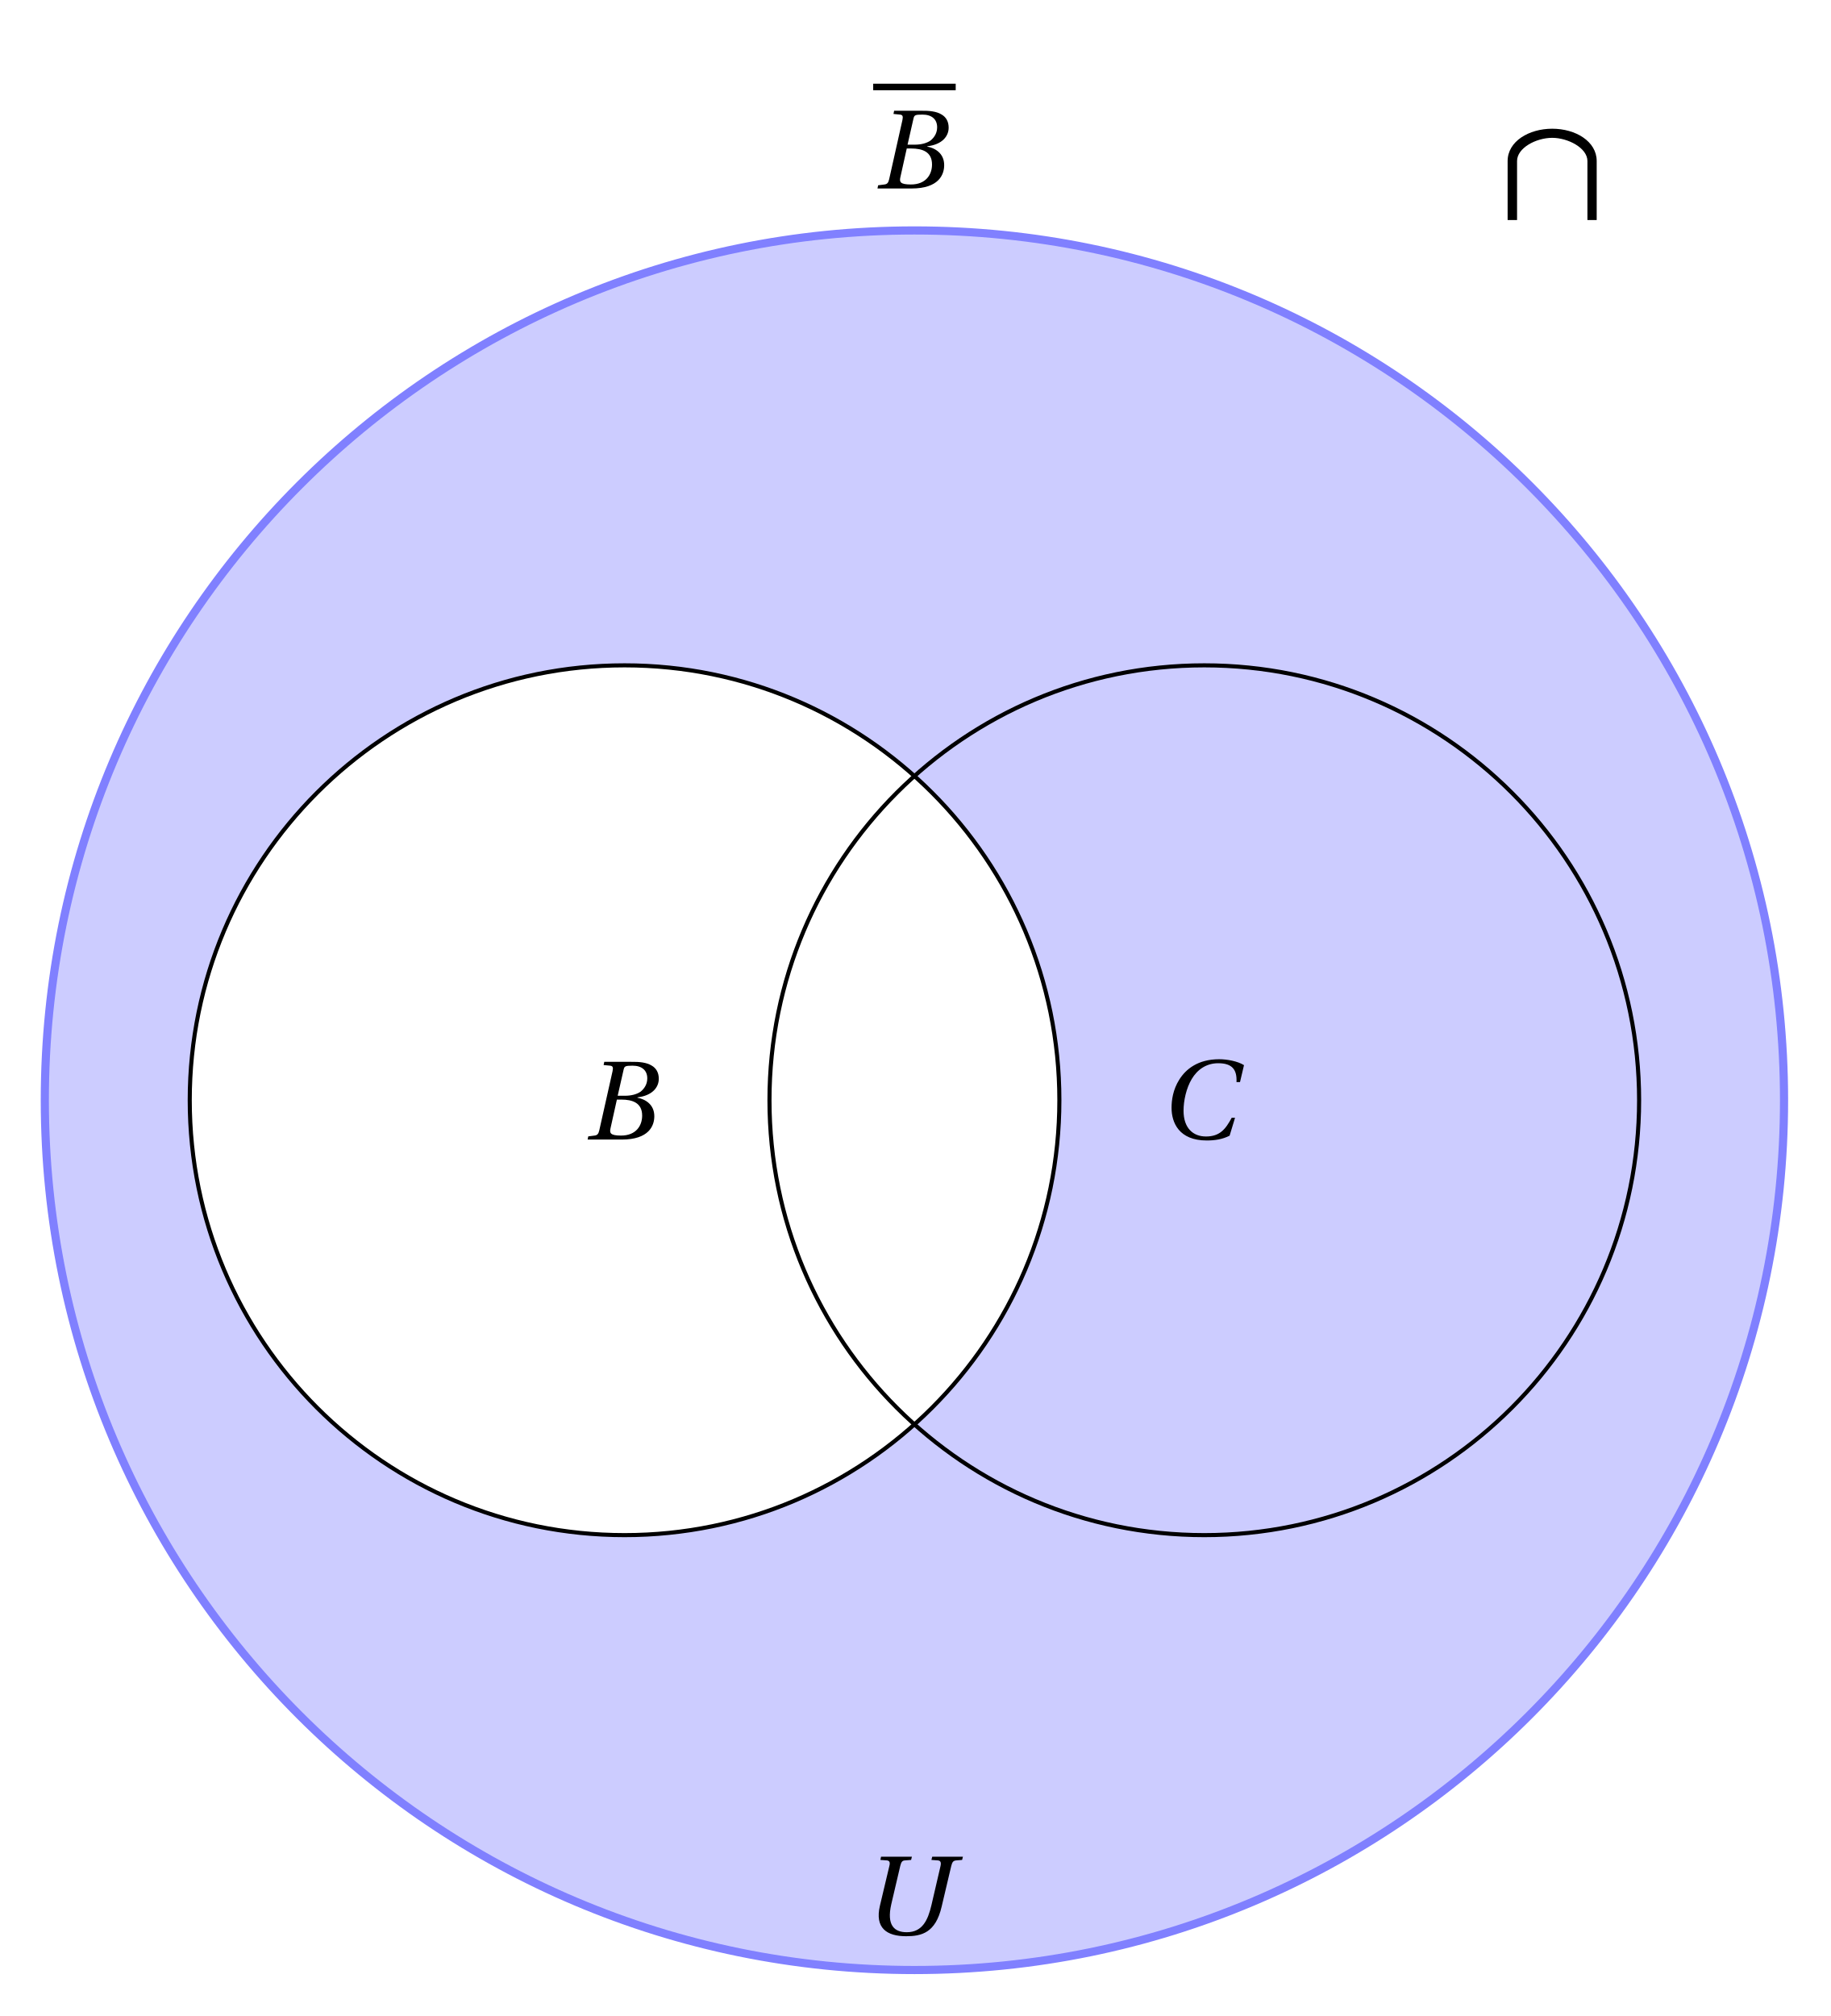
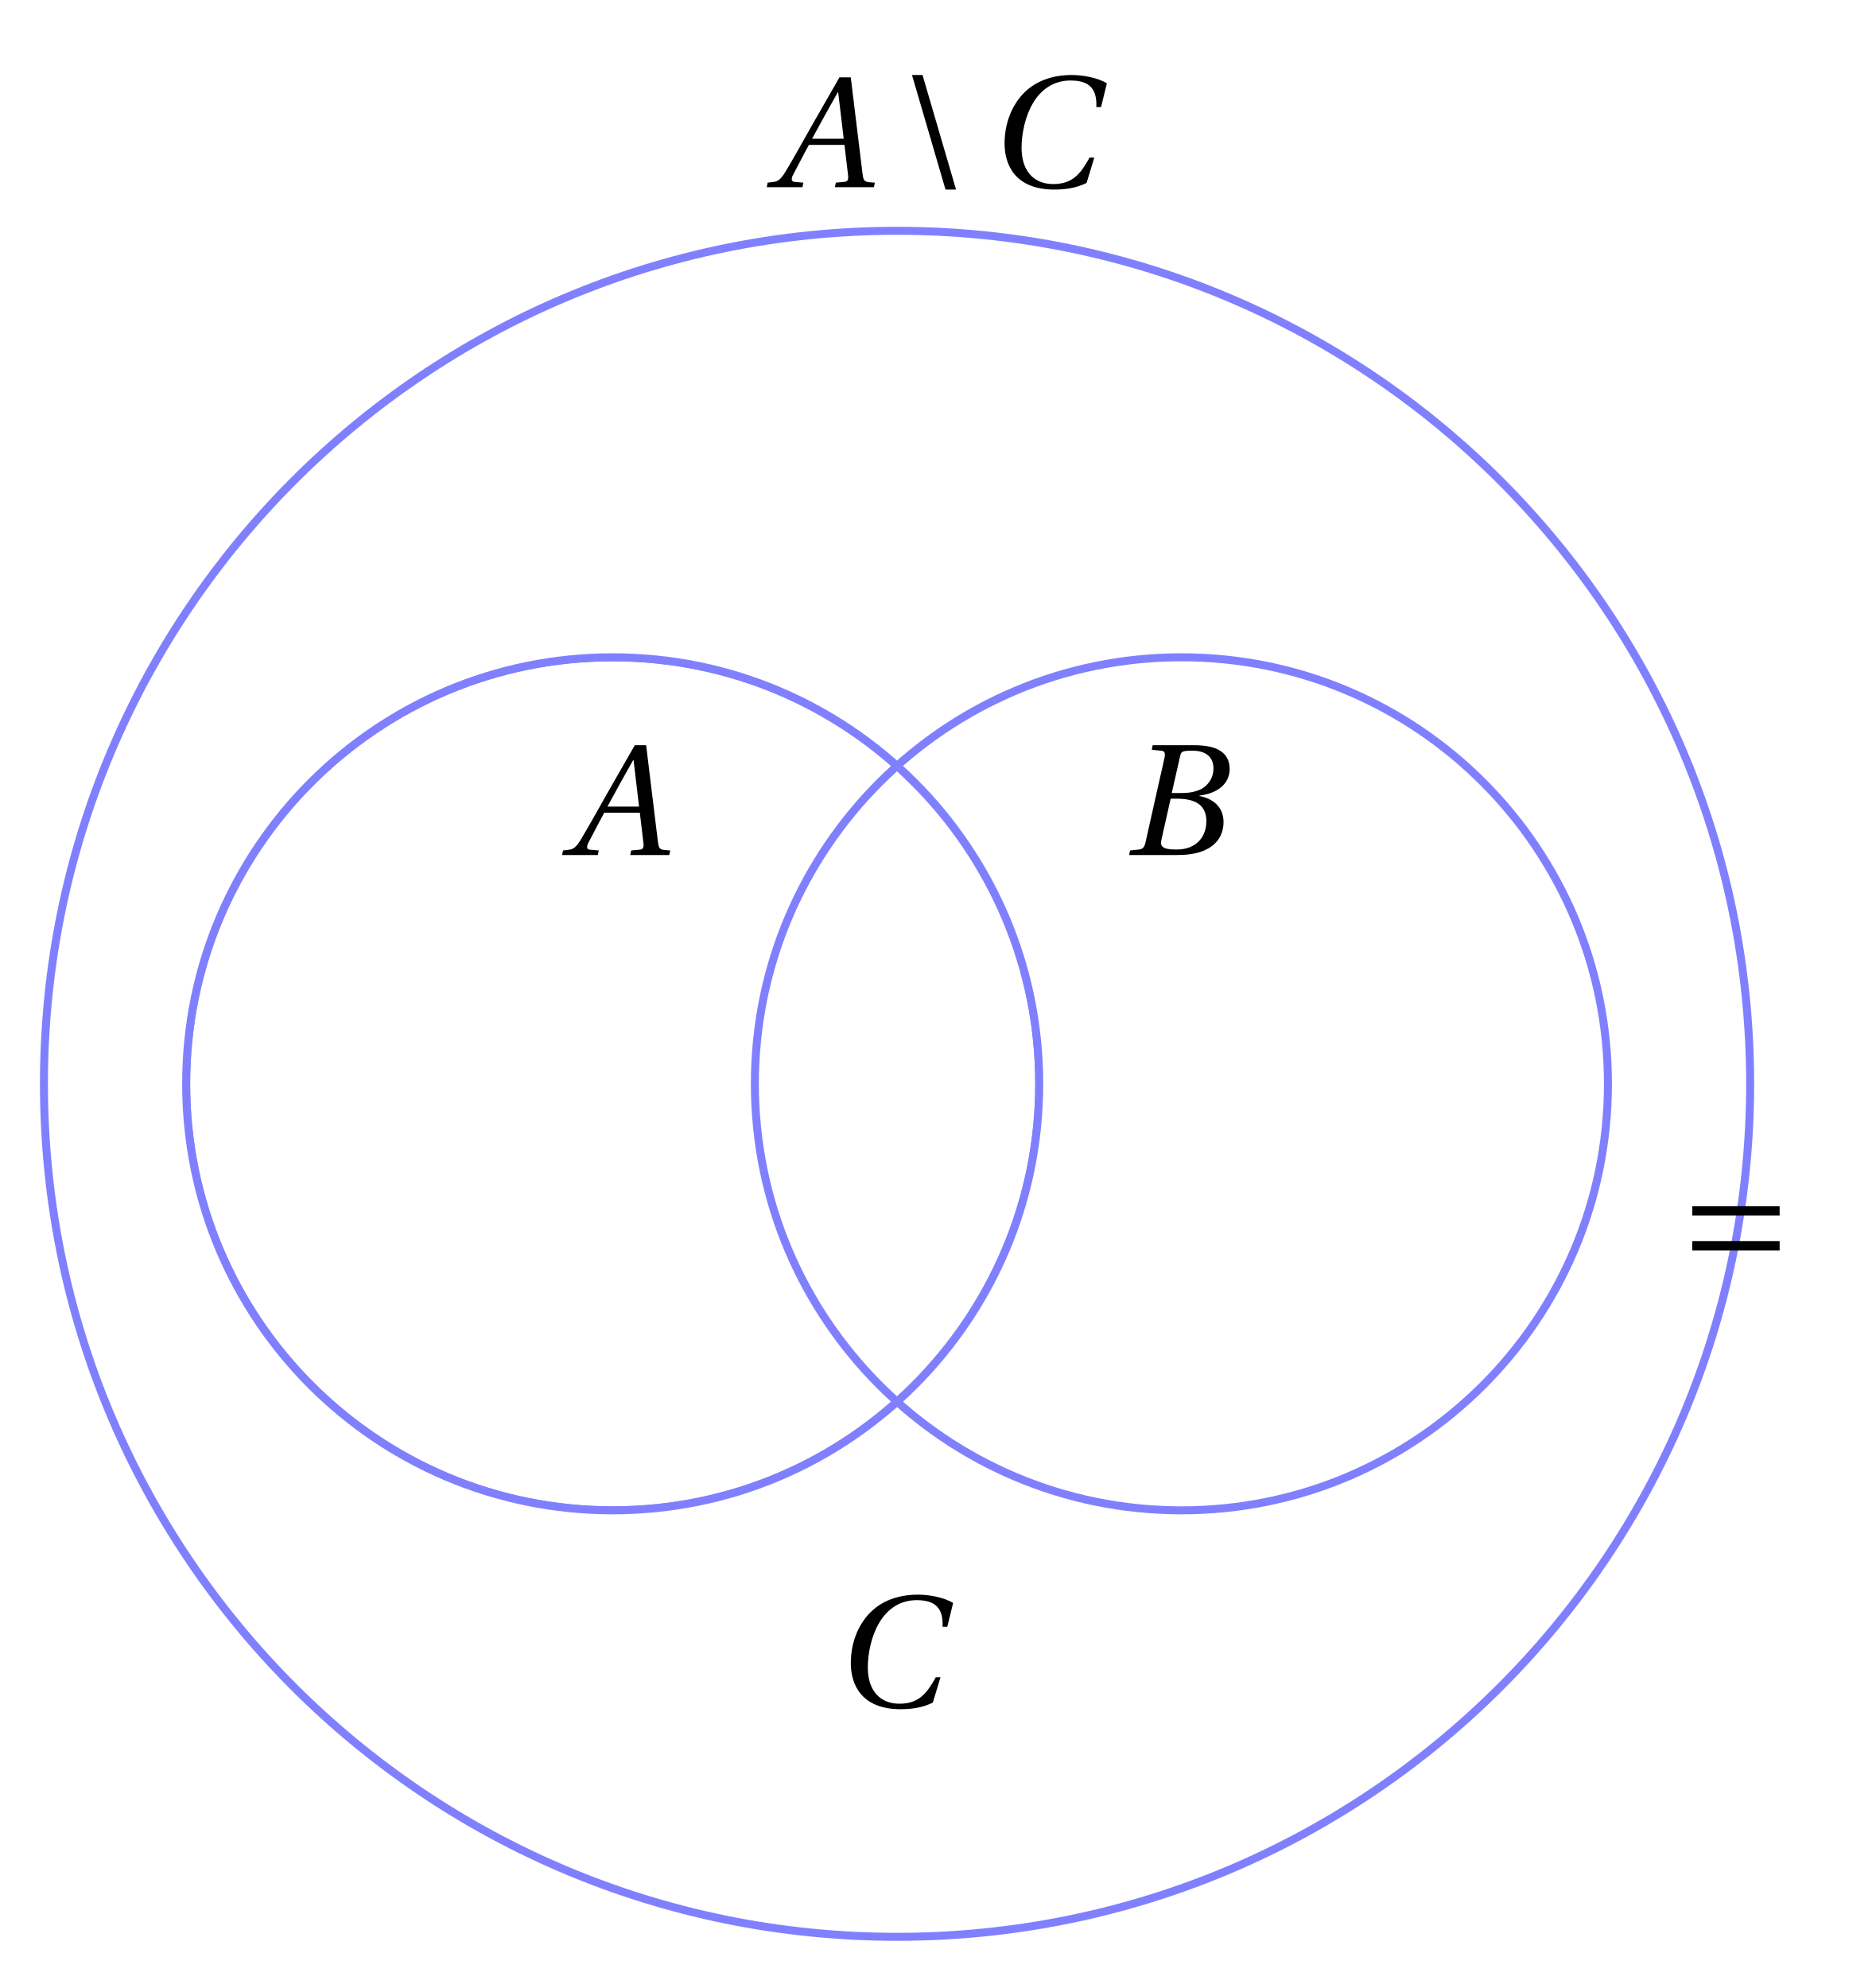
- <svg xmlns="http://www.w3.org/2000/svg" xmlns:xlink="http://www.w3.org/1999/xlink" width="178.846pt" height="196.941pt" viewBox="0 0 178.846 196.941" version="1.2">
+ <svg xmlns="http://www.w3.org/2000/svg" xmlns:xlink="http://www.w3.org/1999/xlink" width="186.235pt" height="197.377pt" viewBox="0 0 186.235 197.377" version="1.2">
  <defs>
    <g>
      <symbol overflow="visible" id="glyph0-0">
        <path style="stroke:none;" d="" />
      </symbol>
      <symbol overflow="visible" id="glyph0-1">
-         <path style="stroke:none;" d="M 3.359 -4.281 L 3.938 -6.828 C 4.016 -7.156 4.078 -7.219 4.812 -7.219 C 5.734 -7.219 6.25 -6.75 6.25 -5.984 C 6.25 -5.422 5.984 -5 5.609 -4.688 C 5.234 -4.422 4.672 -4.281 4.078 -4.281 Z M 3.719 -3.906 C 4.797 -3.906 5.75 -3.594 5.75 -2.344 C 5.75 -1.359 5.156 -0.391 3.688 -0.391 C 2.609 -0.391 2.562 -0.656 2.656 -1.094 L 3.281 -3.906 Z M 0.422 0 L 3.75 0 C 6.422 0 6.938 -1.359 6.938 -2.281 C 6.938 -3.422 6.078 -3.938 5.281 -4.094 L 5.297 -4.125 C 6.75 -4.297 7.375 -5.109 7.375 -5.938 C 7.375 -6.516 7.141 -6.969 6.672 -7.234 C 6.188 -7.531 5.484 -7.609 4.688 -7.594 L 2.047 -7.594 L 1.984 -7.281 L 2.625 -7.219 C 2.875 -7.188 2.938 -7.062 2.859 -6.688 L 1.562 -0.906 C 1.484 -0.547 1.359 -0.422 1.094 -0.391 L 0.484 -0.312 Z M 0.422 0 " />
+         <path style="stroke:none;" d="M 10.281 0 L 10.375 -0.453 L 9.781 -0.5 C 9.281 -0.547 9.219 -0.766 9.141 -1.422 L 7.984 -10.906 L 6.859 -10.906 L 4.203 -6.266 C 3.406 -4.859 2.094 -2.5 1.516 -1.562 C 1.016 -0.734 0.734 -0.562 0.25 -0.516 L -0.266 -0.453 L -0.359 0 L 3.188 0 L 3.281 -0.453 L 2.406 -0.531 C 2.094 -0.562 2.062 -0.781 2.203 -1.125 C 2.734 -2.125 3.25 -3.156 3.828 -4.203 L 7.359 -4.203 L 7.719 -1.156 C 7.766 -0.688 7.641 -0.562 7.328 -0.531 L 6.5 -0.453 L 6.406 0 Z M 7.281 -4.812 L 4.141 -4.812 C 4.984 -6.375 5.844 -7.922 6.703 -9.438 L 6.734 -9.438 Z M 7.281 -4.812 " />
      </symbol>
      <symbol overflow="visible" id="glyph0-2">
-         <path style="stroke:none;" d="M 7.125 -2.047 C 6.531 -0.938 5.969 -0.219 4.609 -0.219 C 3.344 -0.219 2.422 -1.047 2.422 -2.734 C 2.422 -3.719 2.688 -4.938 3.219 -5.828 C 3.766 -6.75 4.641 -7.375 5.812 -7.375 C 7.188 -7.375 7.656 -6.734 7.594 -5.531 L 7.938 -5.531 L 8.328 -7.188 C 7.703 -7.578 6.672 -7.766 5.906 -7.766 C 3.828 -7.766 2.641 -6.797 2 -5.766 C 1.391 -4.797 1.25 -3.781 1.25 -3.016 C 1.25 -1.578 1.969 0.172 4.688 0.172 C 5.469 0.172 6.219 0.062 6.922 -0.297 L 7.453 -2.047 Z M 7.125 -2.047 " />
+         <path style="stroke:none;" d="M 4.828 -6.156 L 5.656 -9.812 C 5.766 -10.281 5.844 -10.359 6.906 -10.359 C 8.234 -10.359 8.969 -9.703 8.969 -8.594 C 8.969 -7.781 8.594 -7.172 8.047 -6.734 C 7.516 -6.344 6.703 -6.156 5.844 -6.156 Z M 5.328 -5.594 C 6.891 -5.594 8.266 -5.156 8.266 -3.359 C 8.266 -1.953 7.406 -0.547 5.297 -0.547 C 3.734 -0.547 3.672 -0.953 3.812 -1.562 L 4.719 -5.594 Z M 0.594 0 L 5.391 0 C 9.203 0 9.969 -1.953 9.969 -3.266 C 9.969 -4.922 8.734 -5.641 7.578 -5.859 L 7.594 -5.906 C 9.703 -6.172 10.578 -7.328 10.578 -8.531 C 10.578 -9.344 10.25 -10 9.578 -10.391 C 8.891 -10.812 7.859 -10.922 6.734 -10.906 L 2.938 -10.906 L 2.844 -10.453 L 3.766 -10.359 C 4.125 -10.328 4.219 -10.141 4.094 -9.594 L 2.234 -1.312 C 2.125 -0.781 1.953 -0.594 1.578 -0.547 L 0.688 -0.453 Z M 0.594 0 " />
      </symbol>
      <symbol overflow="visible" id="glyph0-3">
-         <path style="stroke:none;" d="M 2.047 -7.594 L 1.984 -7.281 L 2.625 -7.234 C 2.875 -7.203 2.953 -7.047 2.859 -6.688 L 1.938 -2.812 C 1.422 -0.625 2.609 0.172 4.5 0.172 C 6 0.172 7.375 -0.156 7.969 -2.719 L 8.906 -6.688 C 9 -7.062 9.094 -7.203 9.375 -7.234 L 9.969 -7.281 L 10.047 -7.594 L 7.047 -7.594 L 6.969 -7.281 L 7.609 -7.234 C 7.859 -7.203 7.938 -7.047 7.859 -6.688 L 6.969 -2.859 C 6.625 -1.391 6.078 -0.219 4.562 -0.219 C 3.344 -0.219 2.578 -0.891 3.047 -2.953 L 3.922 -6.688 C 4.016 -7.062 4.109 -7.219 4.375 -7.234 L 4.984 -7.281 L 5.062 -7.594 Z M 2.047 -7.594 " />
+         <path style="stroke:none;" d="M 10.234 -2.938 C 9.359 -1.359 8.562 -0.312 6.625 -0.312 C 4.797 -0.312 3.484 -1.5 3.484 -3.922 C 3.484 -5.344 3.859 -7.094 4.625 -8.359 C 5.406 -9.688 6.656 -10.594 8.344 -10.594 C 10.312 -10.594 10.984 -9.672 10.906 -7.953 L 11.375 -7.953 L 11.953 -10.312 C 11.047 -10.875 9.562 -11.141 8.469 -11.141 C 5.5 -11.141 3.781 -9.766 2.875 -8.281 C 2 -6.875 1.797 -5.422 1.797 -4.328 C 1.797 -2.25 2.828 0.234 6.734 0.234 C 7.844 0.234 8.922 0.078 9.938 -0.422 L 10.703 -2.938 Z M 10.234 -2.938 " />
      </symbol>
      <symbol overflow="visible" id="glyph1-0">
        <path style="stroke:none;" d="" />
      </symbol>
      <symbol overflow="visible" id="glyph1-1">
-         <path style="stroke:none;" d="M 10.047 0.234 L 10.047 -5.531 C 10.047 -7.453 7.984 -8.688 5.703 -8.688 C 3.422 -8.688 1.344 -7.453 1.344 -5.531 L 1.344 0.234 L 2.266 0.234 L 2.266 -5.531 C 2.266 -6.812 4.125 -7.797 5.703 -7.797 C 7.234 -7.797 9.141 -6.812 9.141 -5.531 L 9.141 0.234 Z M 10.047 0.234 " />
+         <path style="stroke:none;" d="M 10.016 -2.25 L 10.016 -3.172 L 1.344 -3.172 L 1.344 -2.25 Z M 10.016 -5.719 L 10.016 -6.641 L 1.344 -6.641 L 1.344 -5.719 Z M 10.016 -5.719 " />
+       </symbol>
+       <symbol overflow="visible" id="glyph2-0">
+         <path style="stroke:none;" d="" />
+       </symbol>
+       <symbol overflow="visible" id="glyph2-1">
+         <path style="stroke:none;" d="M 4.766 0.234 L 5.812 0.234 L 2.484 -11.141 L 1.438 -11.141 Z M 4.766 0.234 " />
      </symbol>
    </g>
    <clipPath id="clip1">
-       <path d="M 0 11 L 178.691 11 L 178.691 196.828 L 0 196.828 Z M 0 11 " />
+       <path d="M 18 65 L 104 65 L 104 150 L 18 150 Z M 18 65 " />
+     </clipPath>
+     <clipPath id="clip2">
+       <path d="M 103.172 107.605 C 103.172 84.219 84.215 65.258 60.824 65.258 C 37.438 65.258 18.48 84.219 18.48 107.605 C 18.48 130.992 37.438 149.953 60.824 149.953 C 84.215 149.953 103.172 130.992 103.172 107.605 Z M 103.172 107.605 " />
+     </clipPath>
+     <clipPath id="clip3">
+       <path d="M 0 11 L 185 11 L 185 196.664 L 0 196.664 Z M 0 11 " />
    </clipPath>
  </defs>
  <g id="surface1">
-     <path style=" stroke:none;fill-rule:nonzero;fill:rgb(79.999%,79.999%,100%);fill-opacity:1;" d="M 174.312 107.48 C 174.312 60.555 136.273 22.512 89.348 22.512 C 42.418 22.512 4.379 60.555 4.379 107.48 C 4.379 154.406 42.418 192.449 89.348 192.449 C 136.273 192.449 174.312 154.406 174.312 107.48 Z M 174.312 107.48 " />
    <g clip-path="url(#clip1)" clip-rule="nonzero">
-       <path style="fill:none;stroke-width:0.797;stroke-linecap:butt;stroke-linejoin:miter;stroke:rgb(50%,50%,100%);stroke-opacity:1;stroke-miterlimit:10;" d="M 113.387 0 C 113.387 46.966 75.315 85.042 28.349 85.042 C -18.622 85.042 -56.693 46.966 -56.693 0 C -56.693 -46.966 -18.622 -85.042 28.349 -85.042 C 75.315 -85.042 113.387 -46.966 113.387 0 Z M 113.387 0 " transform="matrix(0.99914,0,0,-0.99914,61.02345,107.4807)" />
+       <g clip-path="url(#clip2)" clip-rule="nonzero">
+         <path style="fill-rule:evenodd;fill:rgb(79.999%,79.999%,100%);fill-opacity:1;stroke-width:0.797;stroke-linecap:butt;stroke-linejoin:miter;stroke:rgb(50%,50%,100%);stroke-opacity:1;stroke-miterlimit:10;" d="M 42.52 0 C 42.52 23.483 23.485 42.522 -0.002 42.522 C -23.485 42.522 -42.52 23.483 -42.52 0 C -42.52 -23.482 -23.485 -42.521 -0.002 -42.521 C 23.485 -42.521 42.52 -23.482 42.52 0 Z M 113.388 0 C 113.388 46.966 75.314 85.04 28.348 85.04 C -18.621 85.04 -56.695 46.966 -56.695 0 C -56.695 -46.969 -18.621 -85.039 28.348 -85.039 C 75.314 -85.039 113.388 -46.969 113.388 0 Z M 113.388 0 " transform="matrix(0.995909,0,0,-0.995909,60.82614,107.6059)" />
+       </g>
    </g>
-     <path style="fill-rule:nonzero;fill:rgb(100%,100%,100%);fill-opacity:1;stroke-width:0.399;stroke-linecap:butt;stroke-linejoin:miter;stroke:rgb(0%,0%,0%);stroke-opacity:1;stroke-miterlimit:10;" d="M 42.521 0 C 42.521 23.485 23.485 42.521 -0 42.521 C -23.485 42.521 -42.521 23.485 -42.521 0 C -42.521 -23.485 -23.485 -42.521 -0 -42.521 C 23.485 -42.521 42.521 -23.485 42.521 0 Z M 42.521 0 " transform="matrix(0.99914,0,0,-0.99914,61.02345,107.4807)" />
+     <path style="fill:none;stroke-width:0.797;stroke-linecap:butt;stroke-linejoin:miter;stroke:rgb(50%,50%,100%);stroke-opacity:1;stroke-miterlimit:10;" d="M 42.52 0 C 42.52 23.483 23.485 42.522 -0.002 42.522 C -23.485 42.522 -42.52 23.483 -42.52 0 C -42.52 -23.482 -23.485 -42.521 -0.002 -42.521 C 23.485 -42.521 42.52 -23.482 42.52 0 Z M 42.52 0 " transform="matrix(0.995909,0,0,-0.995909,60.82614,107.6059)" />
    <g style="fill:rgb(0%,0%,0%);fill-opacity:1;">
-       <use xlink:href="#glyph0-1" x="56.993" y="111.324" />
+       <use xlink:href="#glyph0-1" x="56.163" y="84.892" />
    </g>
-     <path style="fill:none;stroke-width:0.399;stroke-linecap:butt;stroke-linejoin:miter;stroke:rgb(0%,0%,0%);stroke-opacity:1;stroke-miterlimit:10;" d="M 99.214 0 C 99.214 23.485 80.178 42.521 56.693 42.521 C 33.208 42.521 14.172 23.485 14.172 0 C 14.172 -23.485 33.208 -42.521 56.693 -42.521 C 80.178 -42.521 99.214 -23.485 99.214 0 Z M 99.214 0 " transform="matrix(0.99914,0,0,-0.99914,61.02345,107.4807)" />
+     <path style="fill:none;stroke-width:0.797;stroke-linecap:butt;stroke-linejoin:miter;stroke:rgb(50%,50%,100%);stroke-opacity:1;stroke-miterlimit:10;" d="M 99.213 0 C 99.213 23.483 80.178 42.522 56.695 42.522 C 33.208 42.522 14.173 23.483 14.173 0 C 14.173 -23.482 33.208 -42.521 56.695 -42.521 C 80.178 -42.521 99.213 -23.482 99.213 0 Z M 99.213 0 " transform="matrix(0.995909,0,0,-0.995909,60.82614,107.6059)" />
    <g style="fill:rgb(0%,0%,0%);fill-opacity:1;">
-       <use xlink:href="#glyph0-2" x="113.219" y="111.241" />
+       <use xlink:href="#glyph0-2" x="111.501" y="84.892" />
+     </g>
+     <g clip-path="url(#clip3)" clip-rule="nonzero">
+       <path style="fill:none;stroke-width:0.797;stroke-linecap:butt;stroke-linejoin:miter;stroke:rgb(50%,50%,100%);stroke-opacity:1;stroke-miterlimit:10;" d="M 113.388 0 C 113.388 46.966 75.314 85.04 28.348 85.04 C -18.621 85.04 -56.695 46.966 -56.695 0 C -56.695 -46.969 -18.621 -85.039 28.348 -85.039 C 75.314 -85.039 113.388 -46.969 113.388 0 Z M 113.388 0 " transform="matrix(0.995909,0,0,-0.995909,60.82614,107.6059)" />
    </g>
    <g style="fill:rgb(0%,0%,0%);fill-opacity:1;">
-       <use xlink:href="#glyph0-3" x="84.037" y="188.976" />
-     </g>
-     <path style="fill:none;stroke-width:0.638;stroke-linecap:butt;stroke-linejoin:miter;stroke:rgb(0%,0%,0%);stroke-opacity:1;stroke-miterlimit:10;" d="M 0.002 0.001 L 8.071 0.001 " transform="matrix(0.99914,0,0,-0.99914,85.31454,8.496974)" />
-     <g style="fill:rgb(0%,0%,0%);fill-opacity:1;">
-       <use xlink:href="#glyph0-1" x="85.315" y="18.413" />
+       <use xlink:href="#glyph0-3" x="82.67" y="169.464" />
    </g>
    <g style="fill:rgb(0%,0%,0%);fill-opacity:1;">
-       <use xlink:href="#glyph1-1" x="145.961" y="21.262" />
+       <use xlink:href="#glyph1-1" x="166.662" y="126.399" />
+     </g>
+     <g style="fill:rgb(0%,0%,0%);fill-opacity:1;">
+       <use xlink:href="#glyph0-1" x="76.479" y="18.587" />
+     </g>
+     <g style="fill:rgb(0%,0%,0%);fill-opacity:1;">
+       <use xlink:href="#glyph2-1" x="89.102" y="18.587" />
+     </g>
+     <g style="fill:rgb(0%,0%,0%);fill-opacity:1;">
+       <use xlink:href="#glyph0-3" x="97.935" y="18.587" />
    </g>
  </g>
</svg>
